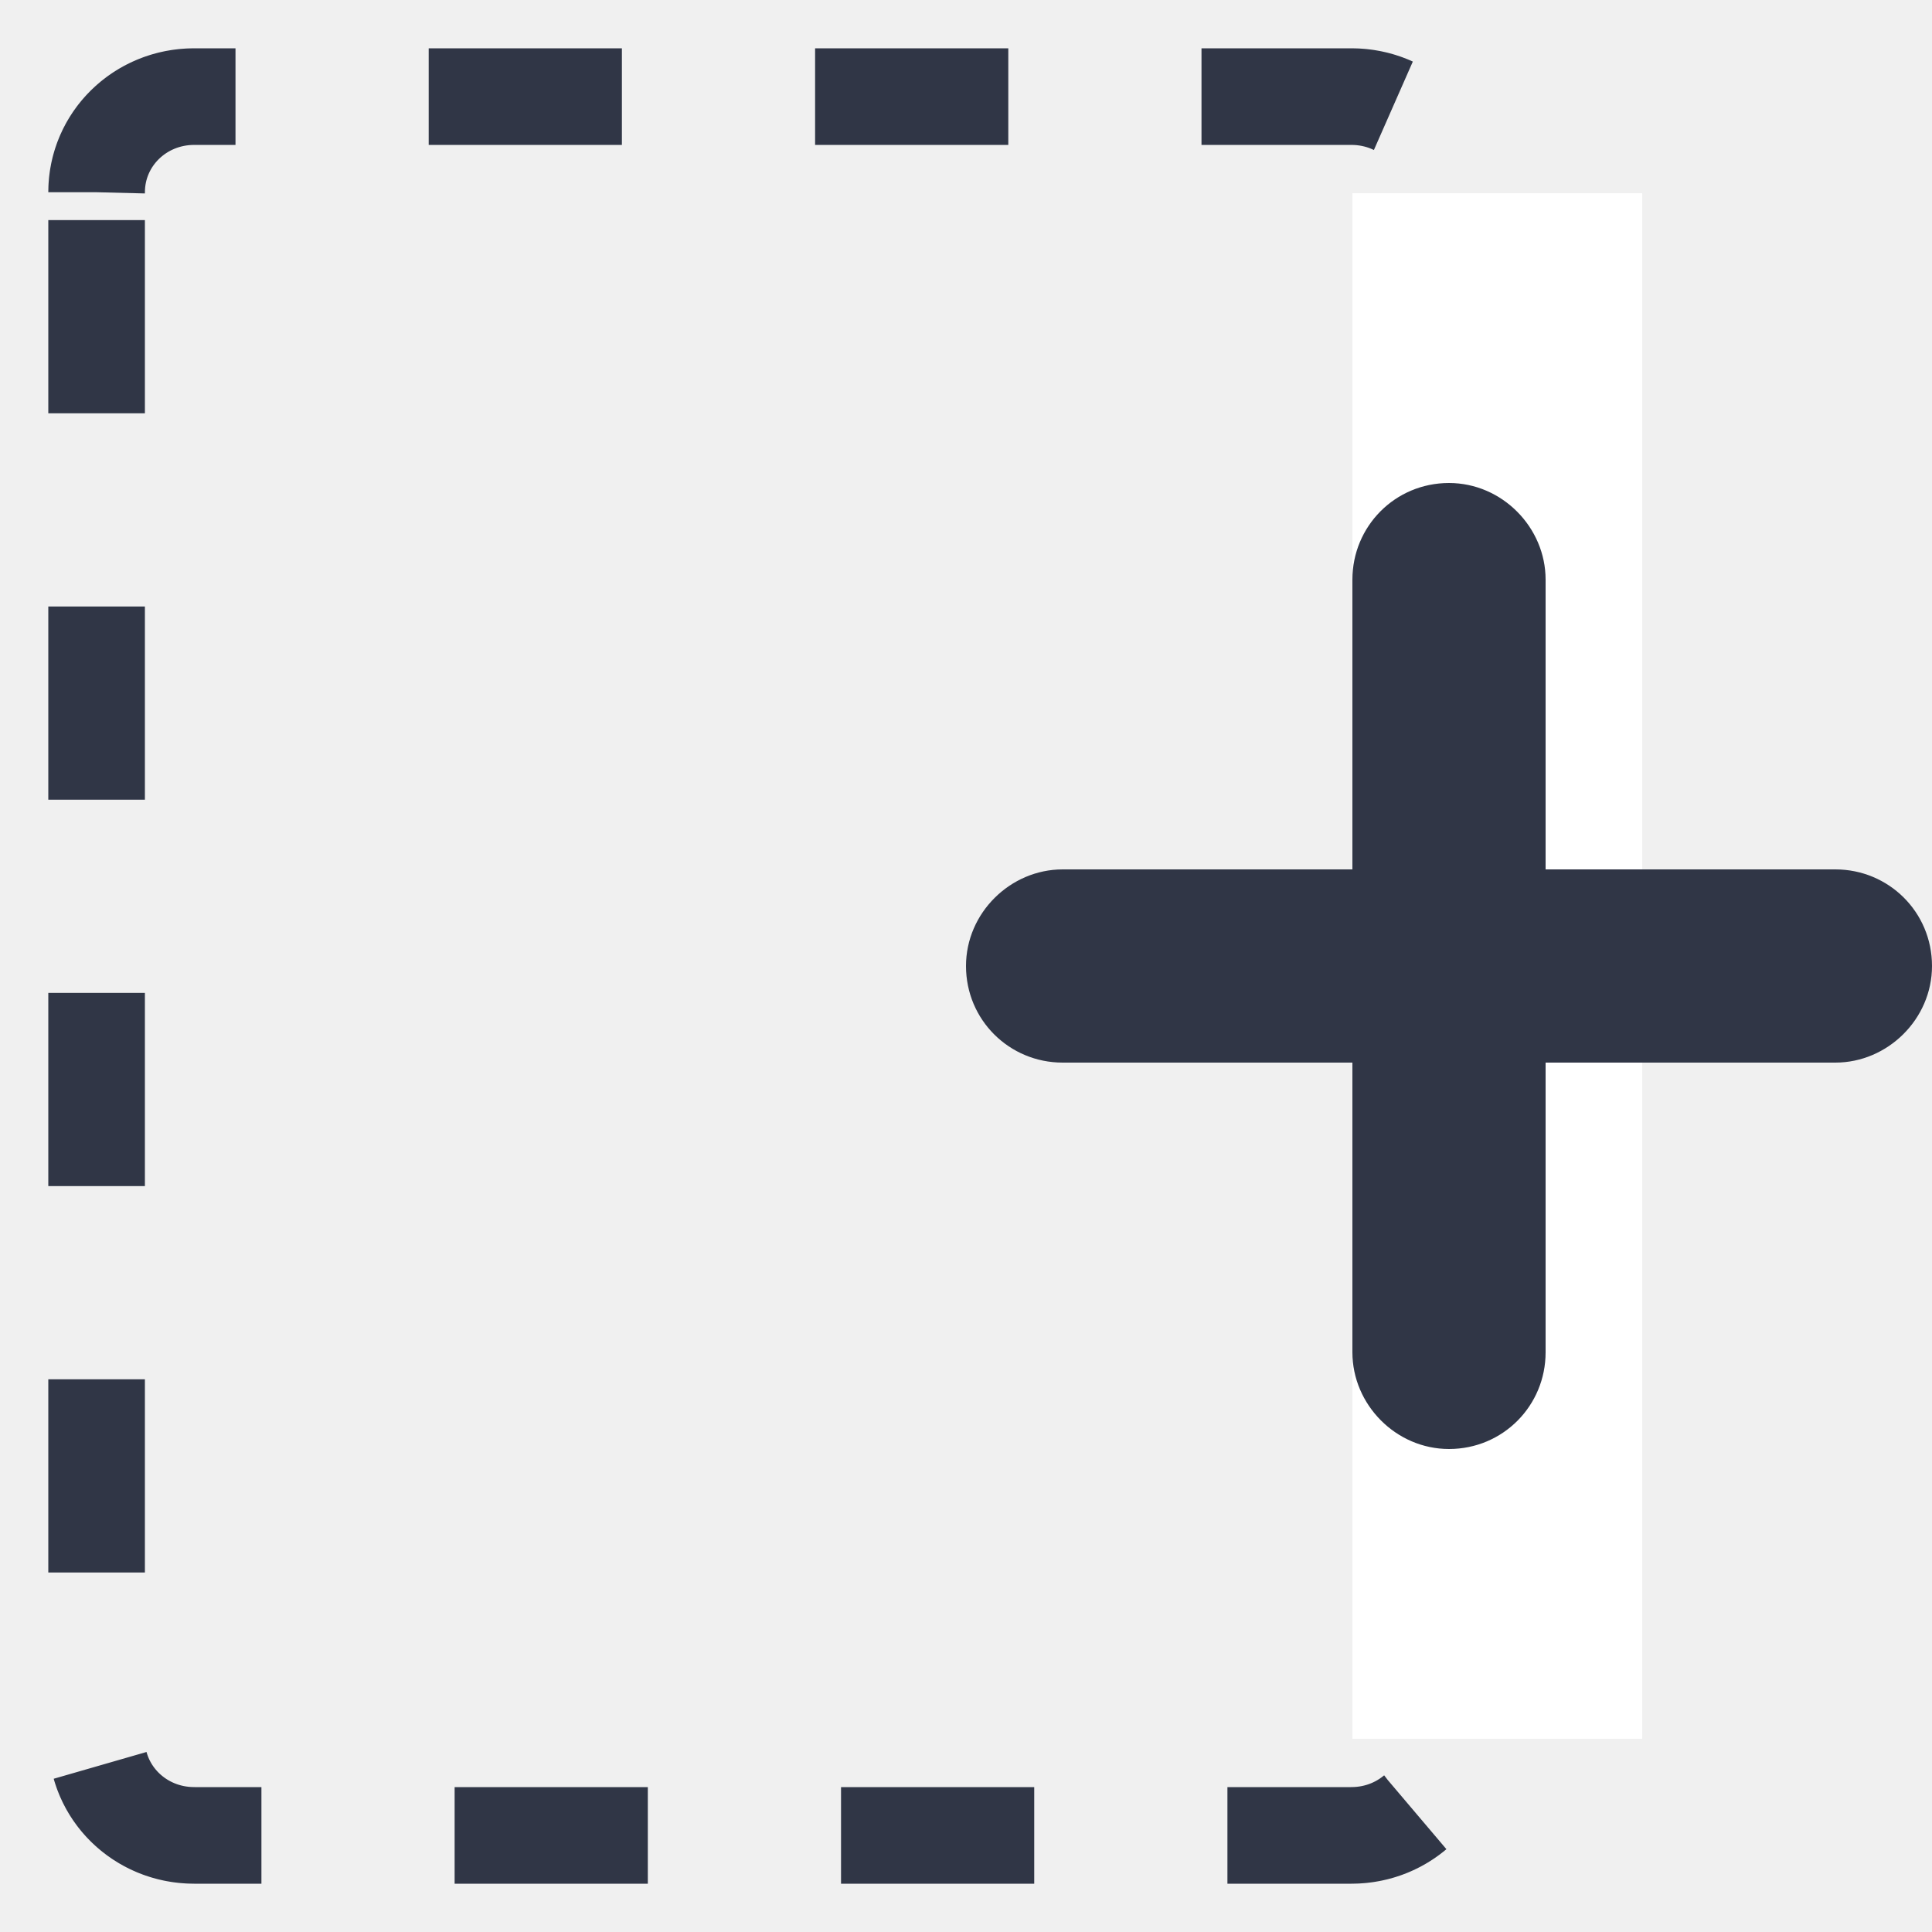
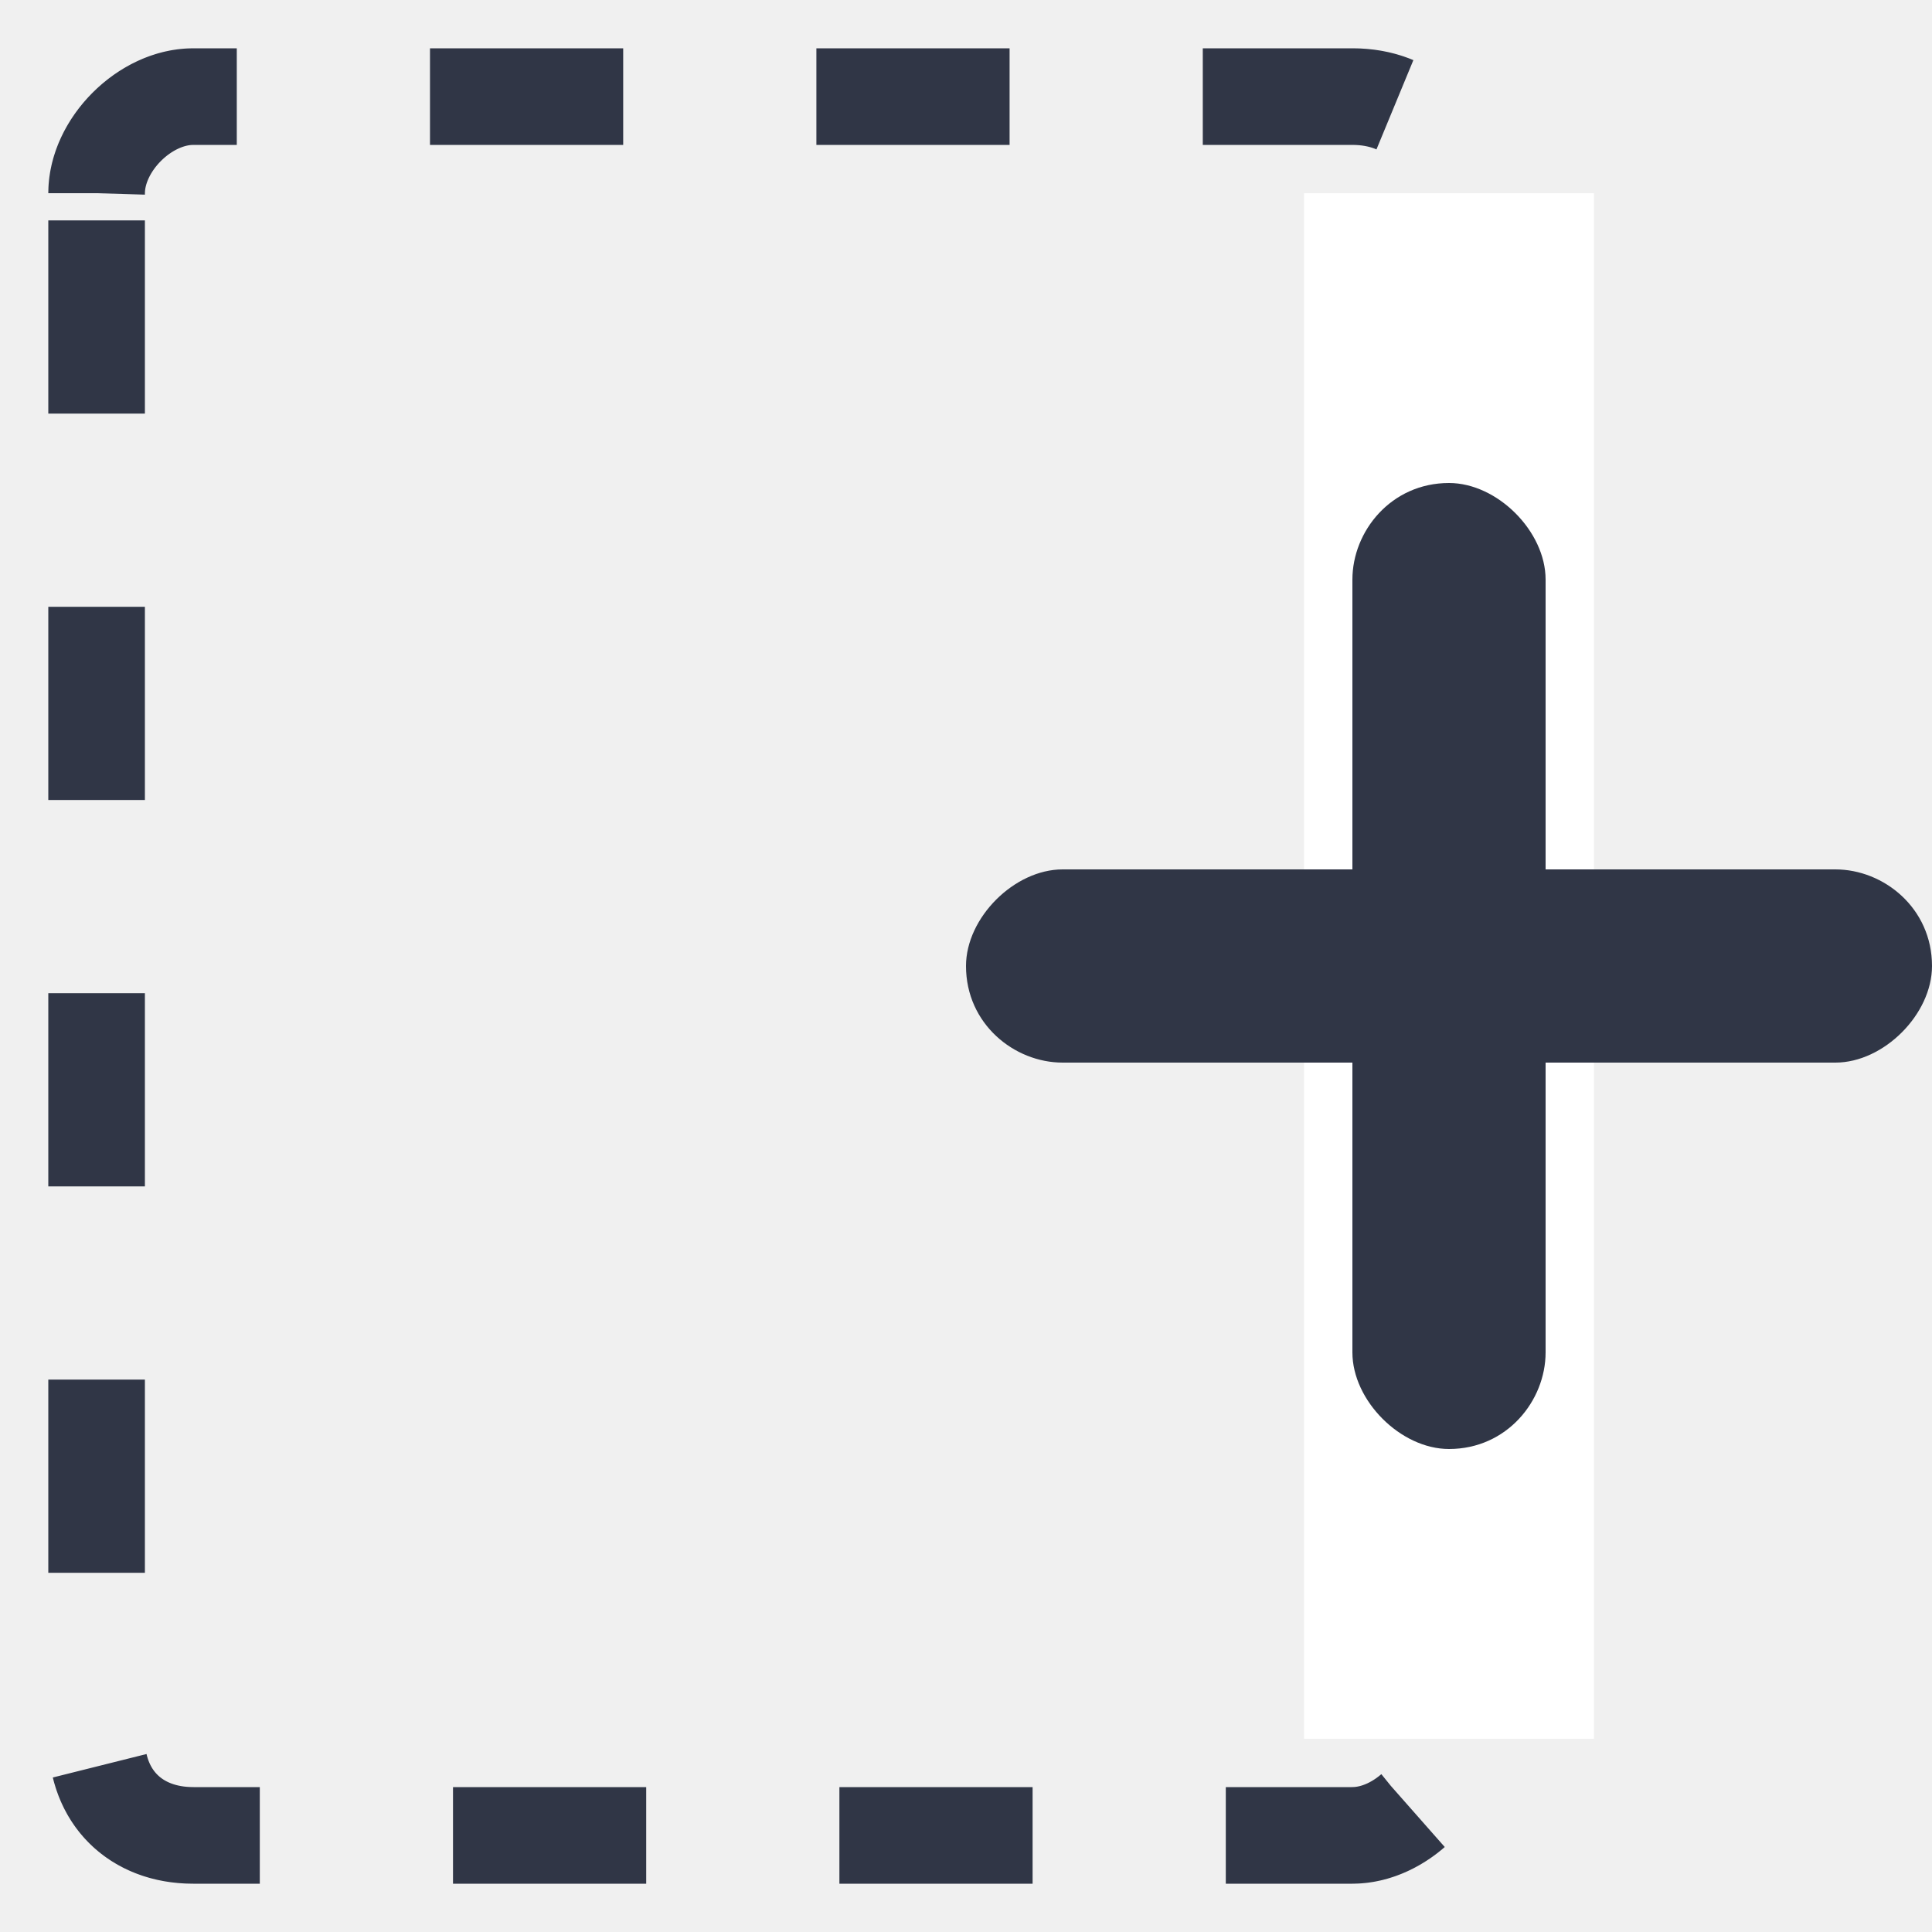
- <svg xmlns="http://www.w3.org/2000/svg" height="20" width="20" viewBox="0 0 20 20">
-   <path stroke-linejoin="miter" stroke-linecap="butt" stroke-dasharray="2,2" stroke-width="1" stroke="#303646" fill="none" fill-rule="evenodd" d="M 1 1.99 C 1 1.44 1.45 1 2.01 1 L 13.99 1 C 14.55 1 15 1.44 15 1.99 L 15 18.01 C 15 18.56 14.55 19 13.99 19 L 2.01 19 C 1.45 19 1 18.56 1 18.01 L 1 1.99 Z M 1 1.99" />
-   <path fill="#ffffff" fill-rule="evenodd" d="M 14 2 L 17 2 L 17 18 L 14 18 L 14 2 Z M 14 2" />
-   <path fill="#303646" fill-rule="evenodd" d="M 14 9 L 11 9 C 10.46 9 10 9.45 10 10 C 10 10.56 10.45 11 11 11 L 14 11 L 14 14 C 14 14.54 14.45 15 15 15 C 15.56 15 16 14.55 16 14 L 16 11 L 19 11 C 19.54 11 20 10.55 20 10 C 20 9.44 19.55 9 19 9 L 16 9 L 16 6 C 16 5.46 15.55 5 15 5 C 14.44 5 14 5.45 14 6 L 14 9 Z M 14 9" />
+ <svg xmlns="http://www.w3.org/2000/svg" width="20" height="20" viewBox="-295 387 20 20" enable-background="new -295 387 20 20">
+   <path d="m-294 389c0-.5.5-1 1-1h12c.6 0 1 .4 1 1v16c0 .5-.5 1-1 1h-12c-.6 0-1-.4-1-1v-16z" stroke-dasharray="2 2" fill="none" stroke="#303646" />
+   <path d="m-281.5 389h3v16h-3v-16" fill="#fff" />
+   <path d="m-281 396h-3c-.5 0-1 .5-1 1 0 .6.5 1 1 1h3v3c0 .5.5 1 1 1 .6 0 1-.5 1-1v-3h3c.5 0 1-.5 1-1 0-.6-.5-1-1-1h-3v-3c0-.5-.5-1-1-1-.6 0-1 .5-1 1v3" fill="#303646" />
</svg>
